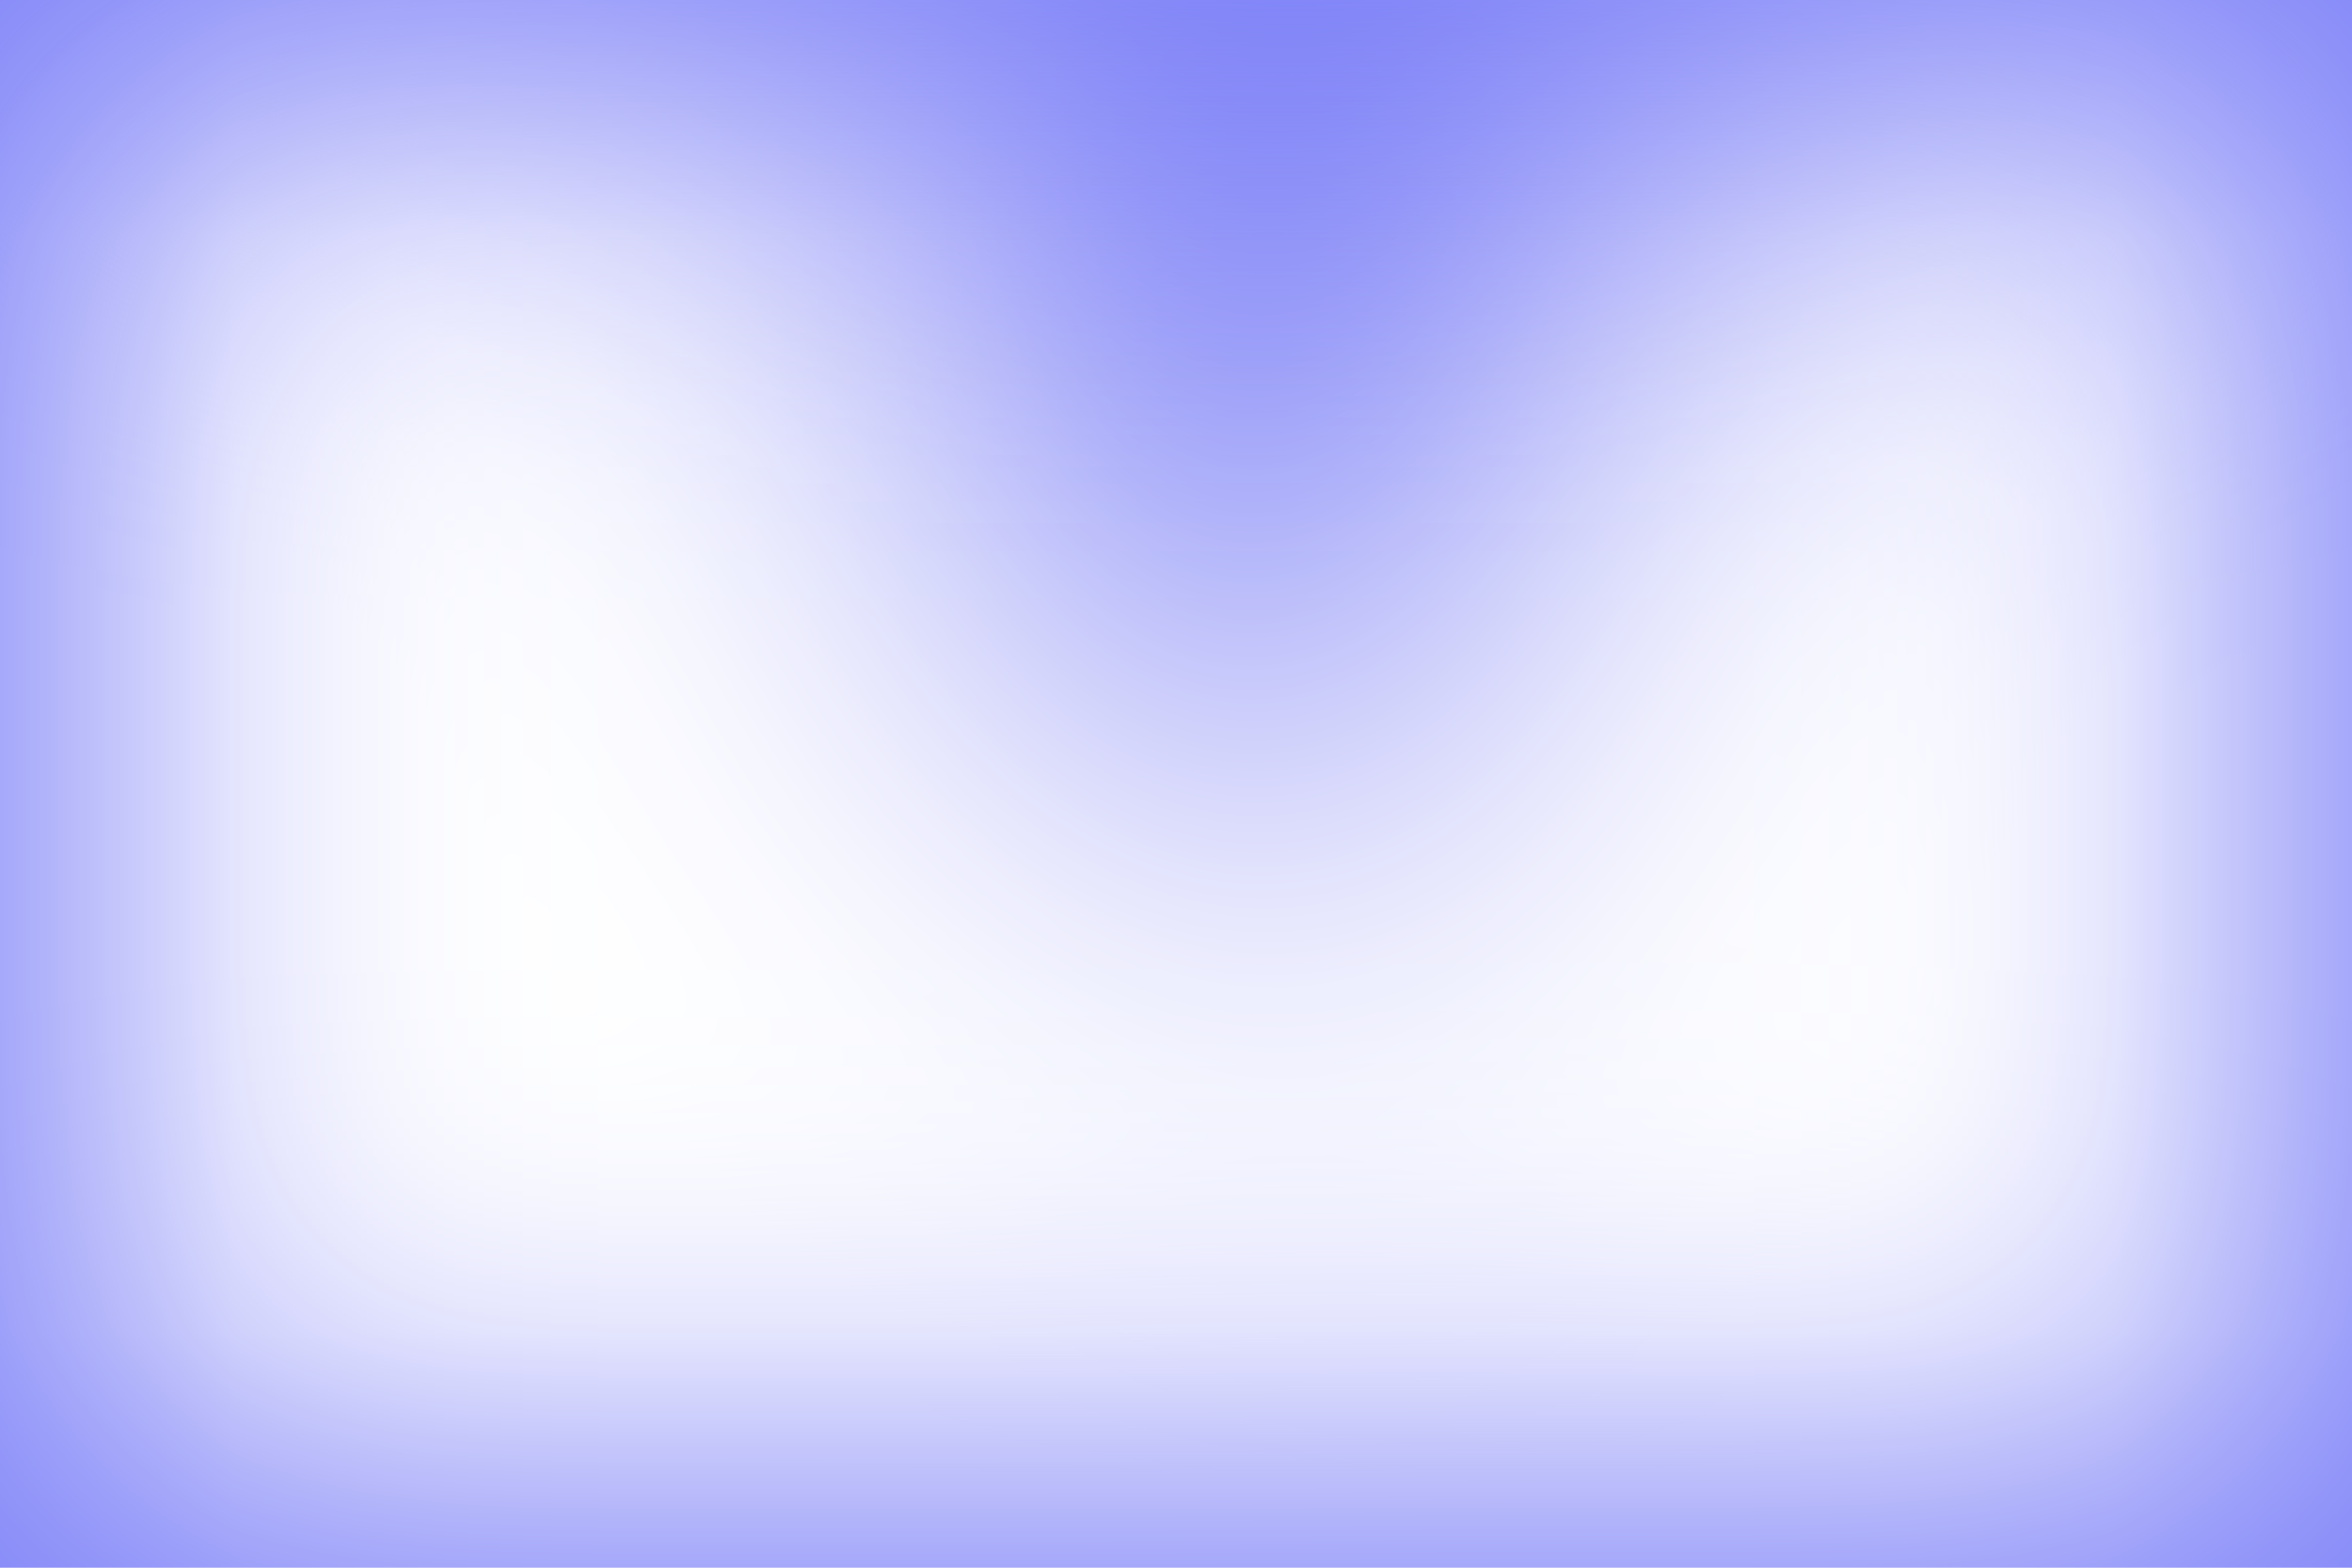
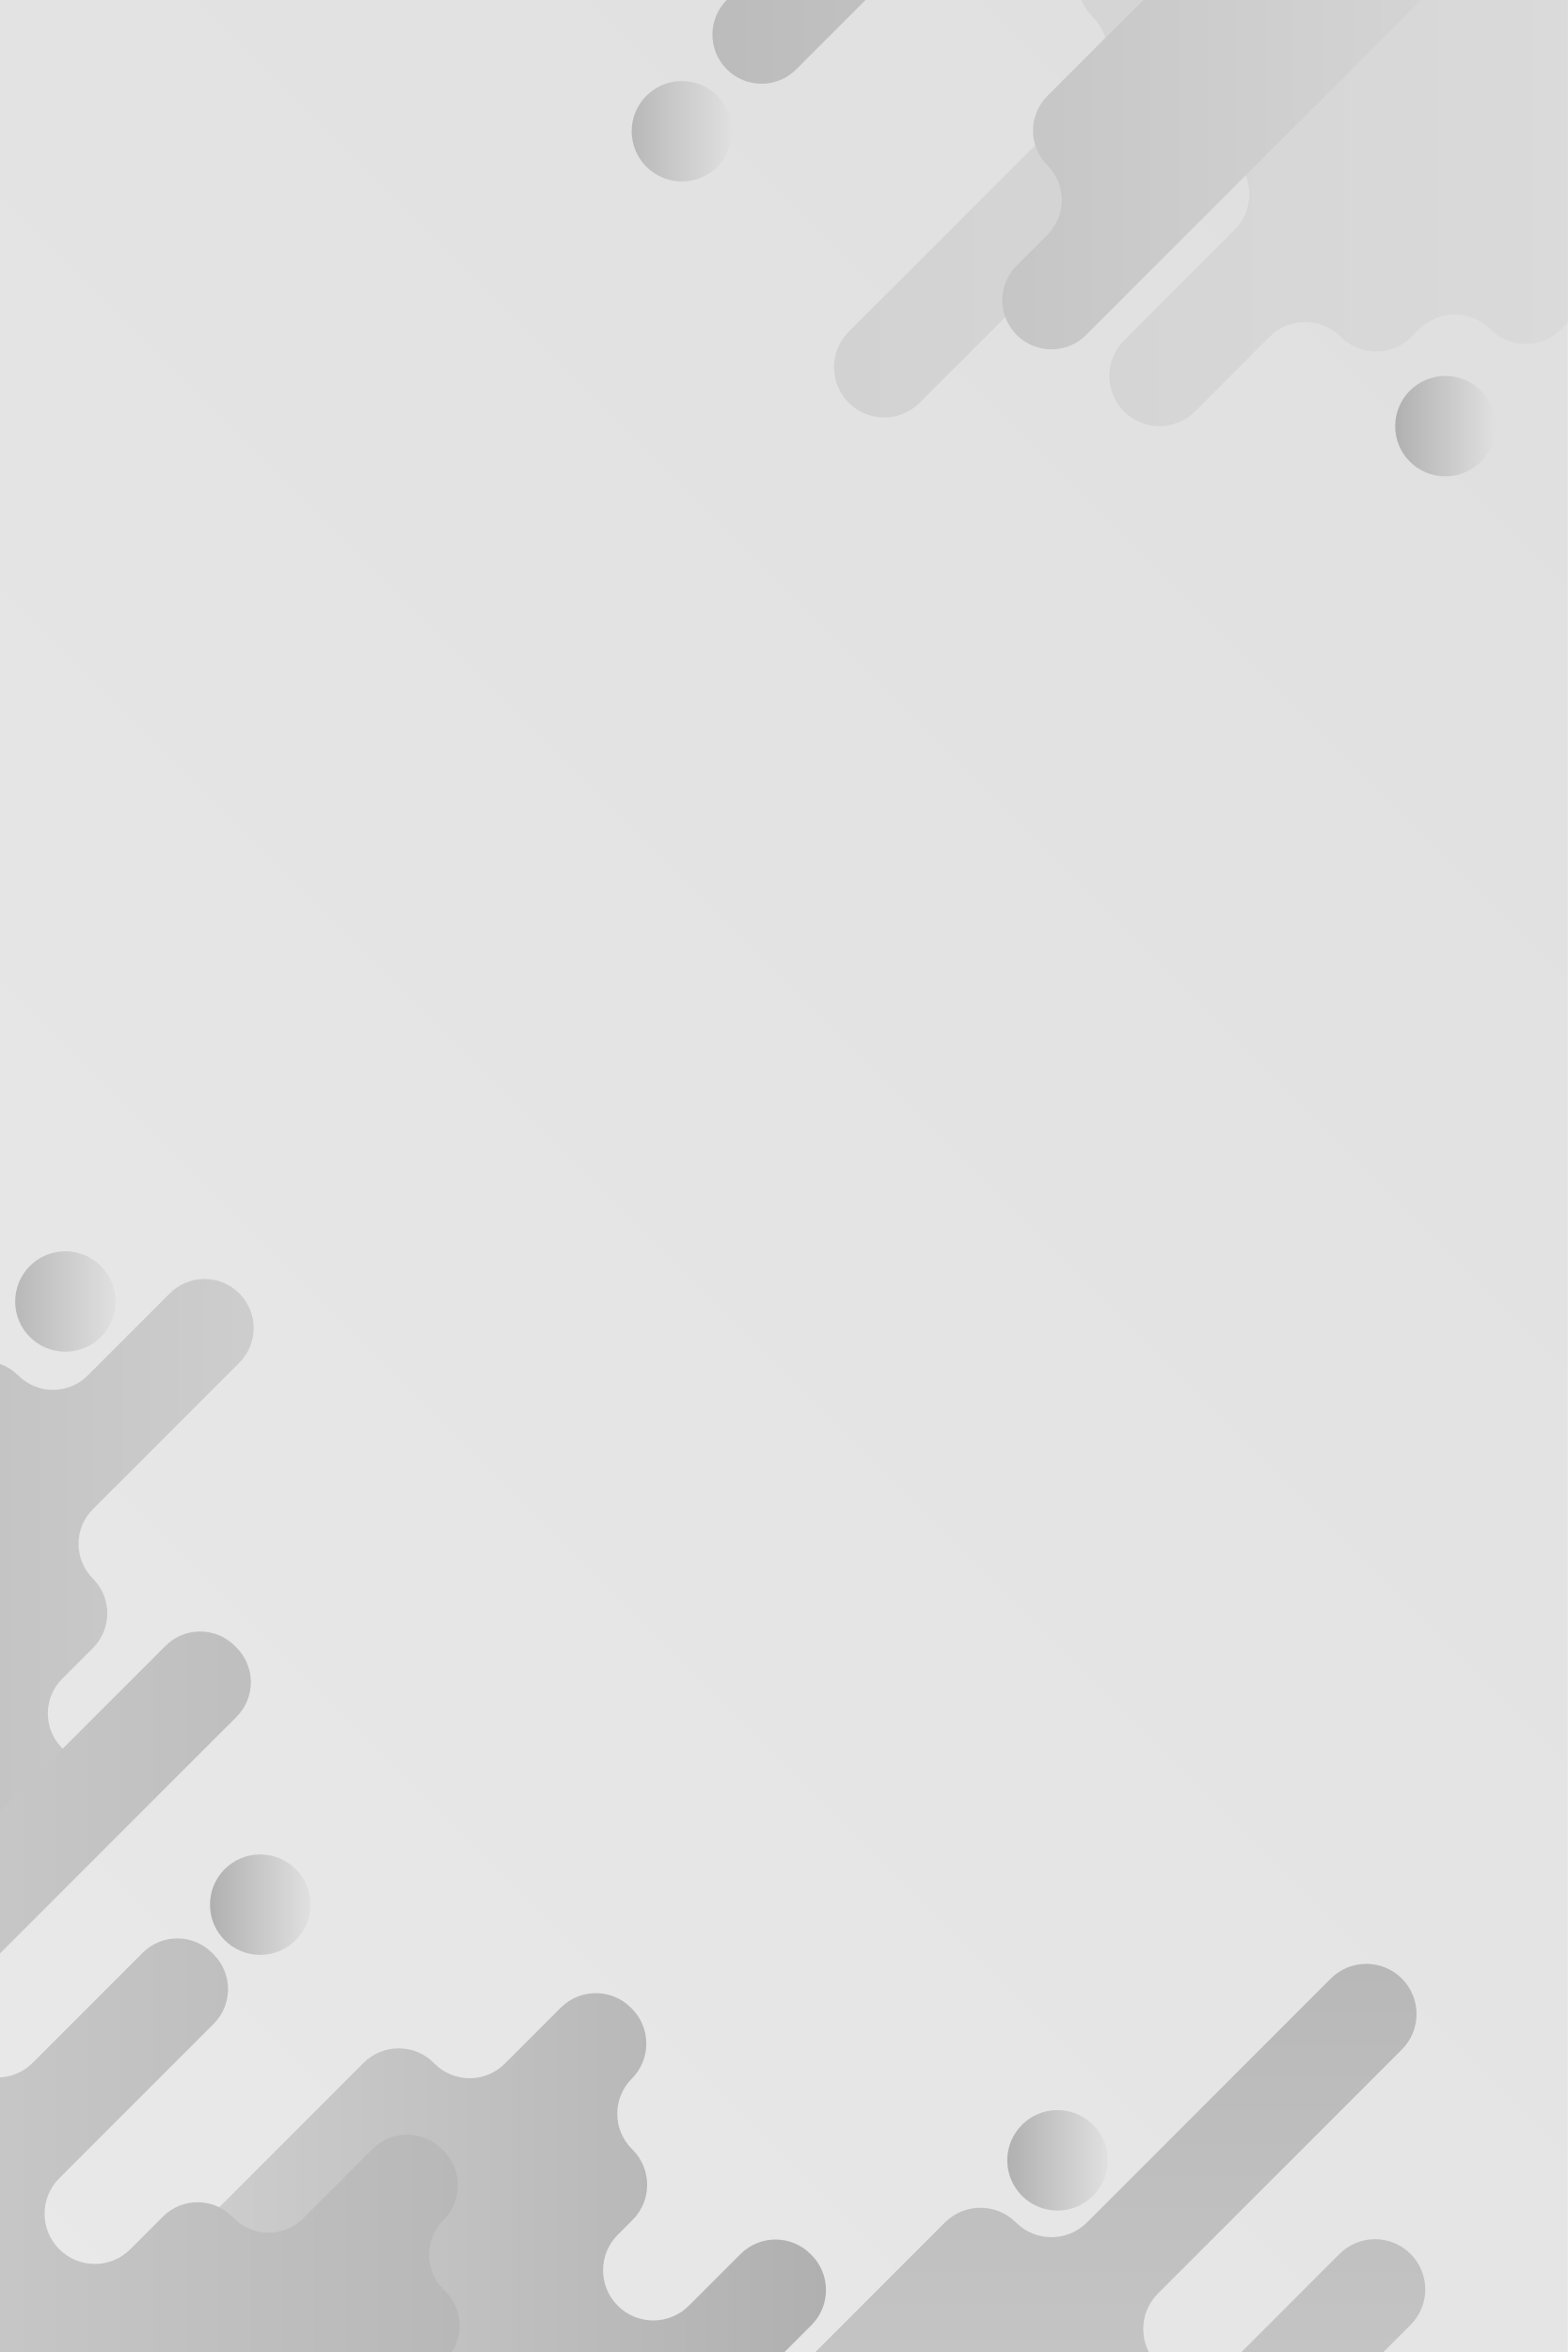
- <svg xmlns="http://www.w3.org/2000/svg" id="visual" viewBox="0 0 900 600" width="900" height="600" version="1.1">
-   <defs>
-     <filter id="blur1" x="-10%" y="-10%" width="120%" height="120%">
-       <feFlood flood-opacity="0" result="BackgroundImageFix" />
-       <feBlend mode="normal" in="SourceGraphic" in2="BackgroundImageFix" result="shape" />
-       <feGaussianBlur stdDeviation="161" result="effect1_foregroundBlur" />
-     </filter>
-   </defs>
-   <rect width="900" height="600" fill="#7d81f7" />
-   <g filter="url(#blur1)">
-     <circle cx="251" cy="587" fill="#ffffff" r="357" />
-     <circle cx="345" cy="101" fill="#7d81f7" r="357" />
-     <circle cx="561" cy="206" fill="#ffffff" r="357" />
-     <circle cx="22" cy="341" fill="#ffffff" r="357" />
-     <circle cx="681" cy="44" fill="#7d81f7" r="357" />
-     <circle cx="898" cy="359" fill="#ffffff" r="357" />
+ <svg xmlns="http://www.w3.org/2000/svg" xmlns:xlink="http://www.w3.org/1999/xlink" version="1.1" x="0px" y="0px" viewBox="0 0 800 1200" style="enable-background:new 0 0 800 1200;" xml:space="preserve">
+   <g id="Background">
+     <linearGradient id="SVGID_1_" gradientUnits="userSpaceOnUse" x1="-100" y1="1100" x2="900" y2="100">
+       <stop offset="0" style="stop-color:#E9E9E9" />
+       <stop offset="1" style="stop-color:#DFDFDF" />
+     </linearGradient>
+     <rect style="fill:url(#SVGID_1_);" width="800" height="1200" />
+   </g>
+   <g id="Graphic_Elements">
+     <g>
+       <defs>
+         <rect id="SVGID_00000090297007162793870410000001787007786361979290_" width="800" height="1200" />
+       </defs>
+       <clipPath id="SVGID_00000008860726423621379230000001492344195945832865_">
+         <use xlink:href="#SVGID_00000090297007162793870410000001787007786361979290_" style="overflow:visible;" />
+       </clipPath>
+       <g style="clip-path:url(#SVGID_00000008860726423621379230000001492344195945832865_);">
+         <g>
+           <linearGradient id="SVGID_00000122701791197014347540000007827323708857539991_" gradientUnits="userSpaceOnUse" x1="425.598" y1="-51.5" x2="1089.452" y2="-51.5">
+             <stop offset="0" style="stop-color:#D2D2D2" />
+             <stop offset="1" style="stop-color:#E0E0E0" />
+           </linearGradient>
+           <path style="fill:url(#SVGID_00000122701791197014347540000007827323708857539991_);" d="M1082.038-153.149l-0.434-0.434      c-9.887-9.885-25.916-9.884-35.802,0.002l-4.25,4.25c-9.887,9.886-25.915,9.887-35.802,0.002l-0.434-0.434      c-9.888-9.885-25.917-9.884-35.803,0.002l-38.328,38.328c-10.006,10.006-26.229,10.006-36.235,0l0,0      c-10.006-10.006-10.006-26.229,0-36.235l56.647-56.647c9.886-9.886,9.886-25.915-0.001-35.8l-0.434-0.434      c-9.887-9.886-25.916-9.885-35.802,0.001L790.697-115.886c-10.006,10.006-26.229,10.006-36.235,0l0,0      c-10.006-10.006-10.006-26.229,0-36.235l124.662-124.662c9.886-9.886,9.886-25.915,0-35.801l-0.434-0.434      c-9.887-9.886-25.916-9.885-35.802,0.001L557.548-27.675c-10.006,10.006-10.006,26.229,0,36.235h0      c10.006,10.006,10.006,26.229,0,36.235L433.102,169.24c-10.006,10.006-10.006,26.229,0,36.235v0      c10.006,10.006,26.229,10.006,36.235,0L593.783,81.029c10.006-10.006,26.229-10.006,36.235,0l0,0      c10.006,10.006,10.006,26.229,0,36.235l-56.429,56.429c-10.006,10.006-10.006,26.229,0,36.235v0      c10.006,10.006,26.229,10.006,36.235,0l38.114-38.114c10.006-10.006,26.229-10.006,36.235,0l0,0      c10.006,10.006,26.229,10.006,36.235,0l3.82-3.82c10.006-10.006,26.229-10.006,36.235,0v0c10.006,10.006,26.229,10.006,36.235,0      l285.343-285.342C1091.924-127.234,1091.924-143.263,1082.038-153.149z" />
+           <linearGradient id="SVGID_00000005974841781058531840000003729568112820257204_" gradientUnits="userSpaceOnUse" x1="314.562" y1="-144.577" x2="903.784" y2="-144.577">
+             <stop offset="0" style="stop-color:#B8B8B8" />
+             <stop offset="1" style="stop-color:#E0E0E0" />
+           </linearGradient>
+           <path style="fill:url(#SVGID_00000005974841781058531840000003729568112820257204_);" d="M609.173-61.174L609.173-61.174      c9.784,9.784,9.784,25.647,0,35.432L534.49,48.94c-9.784,9.784-9.784,25.647,0,35.432l0,0c9.784,9.784,9.784,25.647,0,35.431      l-15.668,15.668c-9.784,9.784-9.784,25.647,0,35.432l0,0c9.784,9.784,25.648,9.784,35.432,0L806.096-80.939      c9.784-9.784,9.784-25.647,0-35.432l0,0c-9.784-9.784-9.784-25.647,0-35.431l15.667-15.667c9.784-9.784,9.784-25.647,0-35.432v0      c-9.784-9.784-9.784-25.647,0-35.431l74.683-74.683c9.784-9.784,9.784-25.647,0-35.431l0,0c-9.784-9.784-25.647-9.784-35.432,0      l-41.909,41.909c-9.784,9.784-25.647,9.784-35.432,0h0c-9.784-9.784-25.647-9.784-35.432,0L693.6-251.896      c-9.784,9.784-25.647,9.784-35.432,0v0c-9.784-9.784-9.784-25.647,0-35.432l21.868-21.868c9.784-9.784,9.784-25.647,0-35.432      l0,0c-9.784-9.784-9.784-25.647,0-35.432l44.566-44.566c9.784-9.784,9.784-25.647,0-35.432l0,0      c-9.784-9.784-25.647-9.784-35.431,0l-44.566,44.566c-9.784,9.784-25.647,9.784-35.432,0l0,0      c-9.784-9.784-25.647-9.784-35.431,0L321.9-163.649c-9.784,9.784-9.784,25.647,0,35.431l0,0c9.784,9.784,25.647,9.784,35.431,0      l44.566-44.566c9.784-9.784,25.647-9.784,35.432,0l0,0c9.784,9.784,9.784,25.647,0,35.432l-44.566,44.566      c-9.784,9.784-9.784,25.647,0,35.432v0c9.784,9.784,9.784,25.647,0,35.431L370.895-0.055c-9.784,9.784-9.784,25.647,0,35.432      l0,0c9.784,9.784,25.647,9.784,35.431,0l54.642-54.642c9.784-9.784,25.647-9.784,35.431,0h0c9.784,9.784,25.647,9.784,35.431,0      l41.909-41.909C583.526-70.959,599.389-70.959,609.173-61.174z" />
+           <linearGradient id="SVGID_00000146481193867870681440000005043258900755934911_" gradientUnits="userSpaceOnUse" x1="711.973" y1="217.432" x2="763.217" y2="217.432">
+             <stop offset="0" style="stop-color:#B0B0B0" />
+             <stop offset="1" style="stop-color:#E0E0E0" />
+           </linearGradient>
+           <circle style="fill:url(#SVGID_00000146481193867870681440000005043258900755934911_);" cx="737.595" cy="217.432" r="25.622" />
+           <linearGradient id="SVGID_00000126316127504631839000000006743965463139523722_" gradientUnits="userSpaceOnUse" x1="322.354" y1="66.969" x2="373.598" y2="66.969">
+             <stop offset="0" style="stop-color:#B8B8B8" />
+             <stop offset="1" style="stop-color:#E0E0E0" />
+           </linearGradient>
+           <circle style="fill:url(#SVGID_00000126316127504631839000000006743965463139523722_);" cx="347.976" cy="66.969" r="25.622" />
+         </g>
+         <linearGradient id="SVGID_00000075848833834031285830000011957643577210248611_" gradientUnits="userSpaceOnUse" x1="-393.378" y1="863.736" x2="195.844" y2="863.736">
+           <stop offset="0" style="stop-color:#A8A8A8" />
+           <stop offset="1" style="stop-color:#D2D2D2" />
+         </linearGradient>
+         <path style="fill:url(#SVGID_00000075848833834031285830000011957643577210248611_);" d="M-165.175,947.138L-165.175,947.138     c9.784,9.784,9.784,25.647,0,35.432l-74.683,74.683c-9.784,9.784-9.784,25.647,0,35.432h0c9.784,9.784,9.784,25.647,0,35.432     l-15.667,15.667c-9.784,9.784-9.784,25.647,0,35.432l0,0c9.784,9.784,25.647,9.784,35.432,0L31.748,927.374     c9.784-9.784,9.784-25.647,0-35.432l0,0c-9.784-9.784-9.784-25.647,0-35.432l15.667-15.667c9.784-9.784,9.784-25.647,0-35.432v0     c-9.784-9.784-9.784-25.647,0-35.431l74.683-74.683c9.784-9.784,9.784-25.647,0-35.431l0,0c-9.784-9.784-25.647-9.784-35.431,0     l-41.909,41.909c-9.784,9.784-25.647,9.784-35.431,0l0,0c-9.784-9.784-25.647-9.784-35.432,0l-54.642,54.642     c-9.784,9.784-25.647,9.784-35.431,0l0,0c-9.784-9.784-9.784-25.647,0-35.431l21.868-21.868c9.784-9.784,9.784-25.647,0-35.432h0     c-9.784-9.784-9.784-25.647,0-35.432l44.566-44.566c9.784-9.784,9.784-25.647,0-35.432v0c-9.784-9.784-25.647-9.784-35.432,0     l-44.566,44.566c-9.784,9.784-25.647,9.784-35.432,0l0,0c-9.784-9.784-25.647-9.784-35.432,0l-251.841,251.841     c-9.784,9.784-9.784,25.647,0,35.432l0,0c9.784,9.784,25.647,9.784,35.432,0l44.566-44.566c9.784-9.784,25.647-9.784,35.431,0h0     c9.784,9.784,9.784,25.647,0,35.432l-44.566,44.566c-9.784,9.784-9.784,25.647,0,35.432l0,0c9.784,9.784,9.784,25.647,0,35.432     l-21.868,21.868c-9.784,9.784-9.784,25.647,0,35.432l0,0c9.784,9.784,25.647,9.784,35.432,0l54.642-54.642     c9.784-9.784,25.647-9.784,35.432,0l0,0c9.784,9.784,25.647,9.784,35.432,0l41.909-41.909     C-190.822,937.354-174.959,937.354-165.175,947.138z" />
+         <linearGradient id="SVGID_00000029029964476145149560000017943594212539163032_" gradientUnits="userSpaceOnUse" x1="-107.309" y1="1261.092" x2="421.506" y2="1261.092">
+           <stop offset="0" style="stop-color:#E0E0E0" />
+           <stop offset="1" style="stop-color:#B0B0B0" />
+         </linearGradient>
+         <path style="fill:url(#SVGID_00000029029964476145149560000017943594212539163032_);" d="M30.132,1497.768l26.147-26.147     c10.006-10.006,26.229-10.006,36.235,0l0,0c10.006,10.006,26.229,10.006,36.235,0l285.343-285.343     c9.886-9.886,9.886-25.915,0-35.801l-0.434-0.434c-9.886-9.886-25.915-9.886-35.801,0l-26.364,26.364     c-10.006,10.006-26.229,10.006-36.235,0l0,0c-10.006-10.006-10.006-26.229,0-36.235l7.576-7.576     c9.886-9.886,9.886-25.915,0-35.801l-0.434-0.434c-9.886-9.886-9.886-25.915,0-35.801h0c9.886-9.886,9.886-25.915,0-35.801     l-0.434-0.434c-9.886-9.886-25.915-9.886-35.801,0l-28.592,28.592c-9.886,9.886-25.915,9.886-35.801,0l-0.434-0.434     c-9.886-9.886-25.915-9.886-35.801,0l-285.342,285.343c-10.006,10.006-10.006,26.229,0,36.235h0     c10.006,10.006,26.229,10.006,36.235,0l28.592-28.592c9.766-9.766,25.601-9.766,35.367,0l0.867,0.868     c9.766,9.766,9.766,25.601,0,35.367l0,0c-10.006,10.006-10.006,26.229,0,36.234l0,0c10.006,10.006,10.006,26.229,0,36.235     l-7.359,7.359c-10.006,10.006-10.006,26.229,0,36.235h0C3.903,1507.774,20.126,1507.774,30.132,1497.768z" />
+         <linearGradient id="SVGID_00000029007524810235846870000010303636954334548388_" gradientUnits="userSpaceOnUse" x1="-424.489" y1="1202.894" x2="234.527" y2="1202.894">
+           <stop offset="0" style="stop-color:#E0E0E0" />
+           <stop offset="1" style="stop-color:#B8B8B8" />
+         </linearGradient>
+         <path style="fill:url(#SVGID_00000029007524810235846870000010303636954334548388_);" d="M-277.163,1273.813l-139.822,139.822     c-10.006,10.006-10.006,26.229,0,36.235v0c10.006,10.006,26.229,10.006,36.235,0l55.709-55.709     c10.006-10.006,26.229-10.006,36.235,0l0,0c10.006,10.006,10.006,26.229,0,36.235l-78.358,78.358     c-10.006,10.006-10.006,26.229,0,36.235l0,0c10.006,10.006,26.229,10.006,36.235,0l16.221-16.221     c10.006-10.006,26.229-10.006,36.235,0l0,0c10.006,10.006,26.229,10.006,36.235,0l34.482-34.481     c10.006-10.006,26.229-10.006,36.235,0l0.877,0.877c9.522,9.522,9.522,24.96,0,34.481v0c-10.006,10.006-10.006,26.229,0,36.235     l0,0c10.006,10.006,26.229,10.006,36.235,0l361.617-361.617c9.764-9.764,9.764-25.594,0-35.358l-0.877-0.877     c-9.764-9.764-9.764-25.594,0-35.358l0,0c9.764-9.764,9.764-25.594,0-35.358l-0.877-0.877c-9.764-9.764-25.594-9.764-35.358,0     l-35.358,35.358c-9.764,9.764-25.594,9.764-35.358,0l-0.877-0.877c-9.764-9.764-25.594-9.764-35.358,0l-16.659,16.659     c-10.006,10.006-26.229,10.006-36.235,0l0,0c-10.006-10.006-10.006-26.229,0-36.235l78.797-78.797     c9.764-9.764,9.764-25.594,0-35.358l-0.877-0.877c-9.764-9.764-25.594-9.764-35.358,0l-56.147,56.147     c-10.006,10.006-26.229,10.006-36.235,0l0,0c-10.006-10.006-10.006-26.229,0-36.235l140.26-140.26     c9.764-9.764,9.764-25.594,0-35.358l-0.877-0.877c-9.764-9.764-25.594-9.764-35.358,0l-361.617,361.617     c-10.006,10.006-10.006,26.229,0,36.235l0,0C-267.157,1247.584-267.157,1263.807-277.163,1273.813z" />
+         <linearGradient id="SVGID_00000024702400150578576220000004532077123172364928_" gradientUnits="userSpaceOnUse" x1="107.155" y1="971.766" x2="158.398" y2="971.766">
+           <stop offset="0" style="stop-color:#B0B0B0" />
+           <stop offset="1" style="stop-color:#E0E0E0" />
+         </linearGradient>
+         <circle style="fill:url(#SVGID_00000024702400150578576220000004532077123172364928_);" cx="132.776" cy="971.766" r="25.622" />
+         <linearGradient id="SVGID_00000150060708359593250150000006146571398663886756_" gradientUnits="userSpaceOnUse" x1="7.741" y1="664.023" x2="58.985" y2="664.023">
+           <stop offset="0" style="stop-color:#B8B8B8" />
+           <stop offset="1" style="stop-color:#E0E0E0" />
+         </linearGradient>
+         <circle style="fill:url(#SVGID_00000150060708359593250150000006146571398663886756_);" cx="33.363" cy="664.023" r="25.622" />
+         <linearGradient id="SVGID_00000141457559793491180940000001610476092639804814_" gradientUnits="userSpaceOnUse" x1="597.109" y1="863.242" x2="1260.963" y2="863.242" gradientTransform="matrix(0 1 1 0 -404.855 404.855)">
+           <stop offset="0" style="stop-color:#B8B8B8" />
+           <stop offset="1" style="stop-color:#E0E0E0" />
+         </linearGradient>
+         <path style="fill:url(#SVGID_00000141457559793491180940000001610476092639804814_);" d="M356.737,1658.404l-0.434-0.434     c-9.885-9.887-9.884-25.916,0.002-35.802l4.25-4.25c9.886-9.887,9.887-25.915,0.002-35.802l-0.434-0.434     c-9.885-9.888-9.884-25.917,0.002-35.803l38.328-38.328c10.006-10.006,10.006-26.229,0-36.235l0,0     c-10.006-10.006-26.229-10.006-36.235,0l-56.647,56.647c-9.886,9.886-25.914,9.886-35.8-0.001l-0.434-0.434     c-9.886-9.887-9.885-25.916,0.001-35.802l124.661-124.661c10.006-10.006,10.006-26.229,0-36.235l0,0     c-10.006-10.006-26.229-10.006-36.235,0l-124.662,124.662c-9.886,9.886-25.915,9.886-35.801,0l-0.434-0.434     c-9.886-9.887-9.885-25.916,0.001-35.802l285.341-285.342c10.006-10.006,26.229-10.006,36.235,0v0     c10.006,10.006,26.229,10.006,36.235,0l124.445-124.445c10.006-10.006,26.229-10.006,36.235,0l0,0     c10.006,10.006,10.006,26.229,0,36.235l-124.445,124.446c-10.006,10.006-10.006,26.229,0,36.235h0     c10.006,10.006,26.229,10.006,36.235,0l56.429-56.429c10.006-10.006,26.229-10.006,36.235,0h0     c10.006,10.006,10.006,26.229,0,36.235l-38.114,38.114c-10.006,10.006-10.006,26.229,0,36.235l0,0     c10.006,10.006,10.006,26.229,0,36.235l-3.82,3.82c-10.006,10.006-10.006,26.229,0,36.235h0     c10.006,10.006,10.006,26.229,0,36.235l-285.342,285.343C382.652,1668.29,366.623,1668.29,356.737,1658.404z" />
+         <linearGradient id="SVGID_00000127043249831508251070000011914073412888389781_" gradientUnits="userSpaceOnUse" x1="514.027" y1="1102.206" x2="565.27" y2="1102.206">
+           <stop offset="0" style="stop-color:#B0B0B0" />
+           <stop offset="1" style="stop-color:#E0E0E0" />
+         </linearGradient>
+         <circle style="fill:url(#SVGID_00000127043249831508251070000011914073412888389781_);" cx="539.649" cy="1102.206" r="25.622" />
+       </g>
+     </g>
  </g>
</svg>
